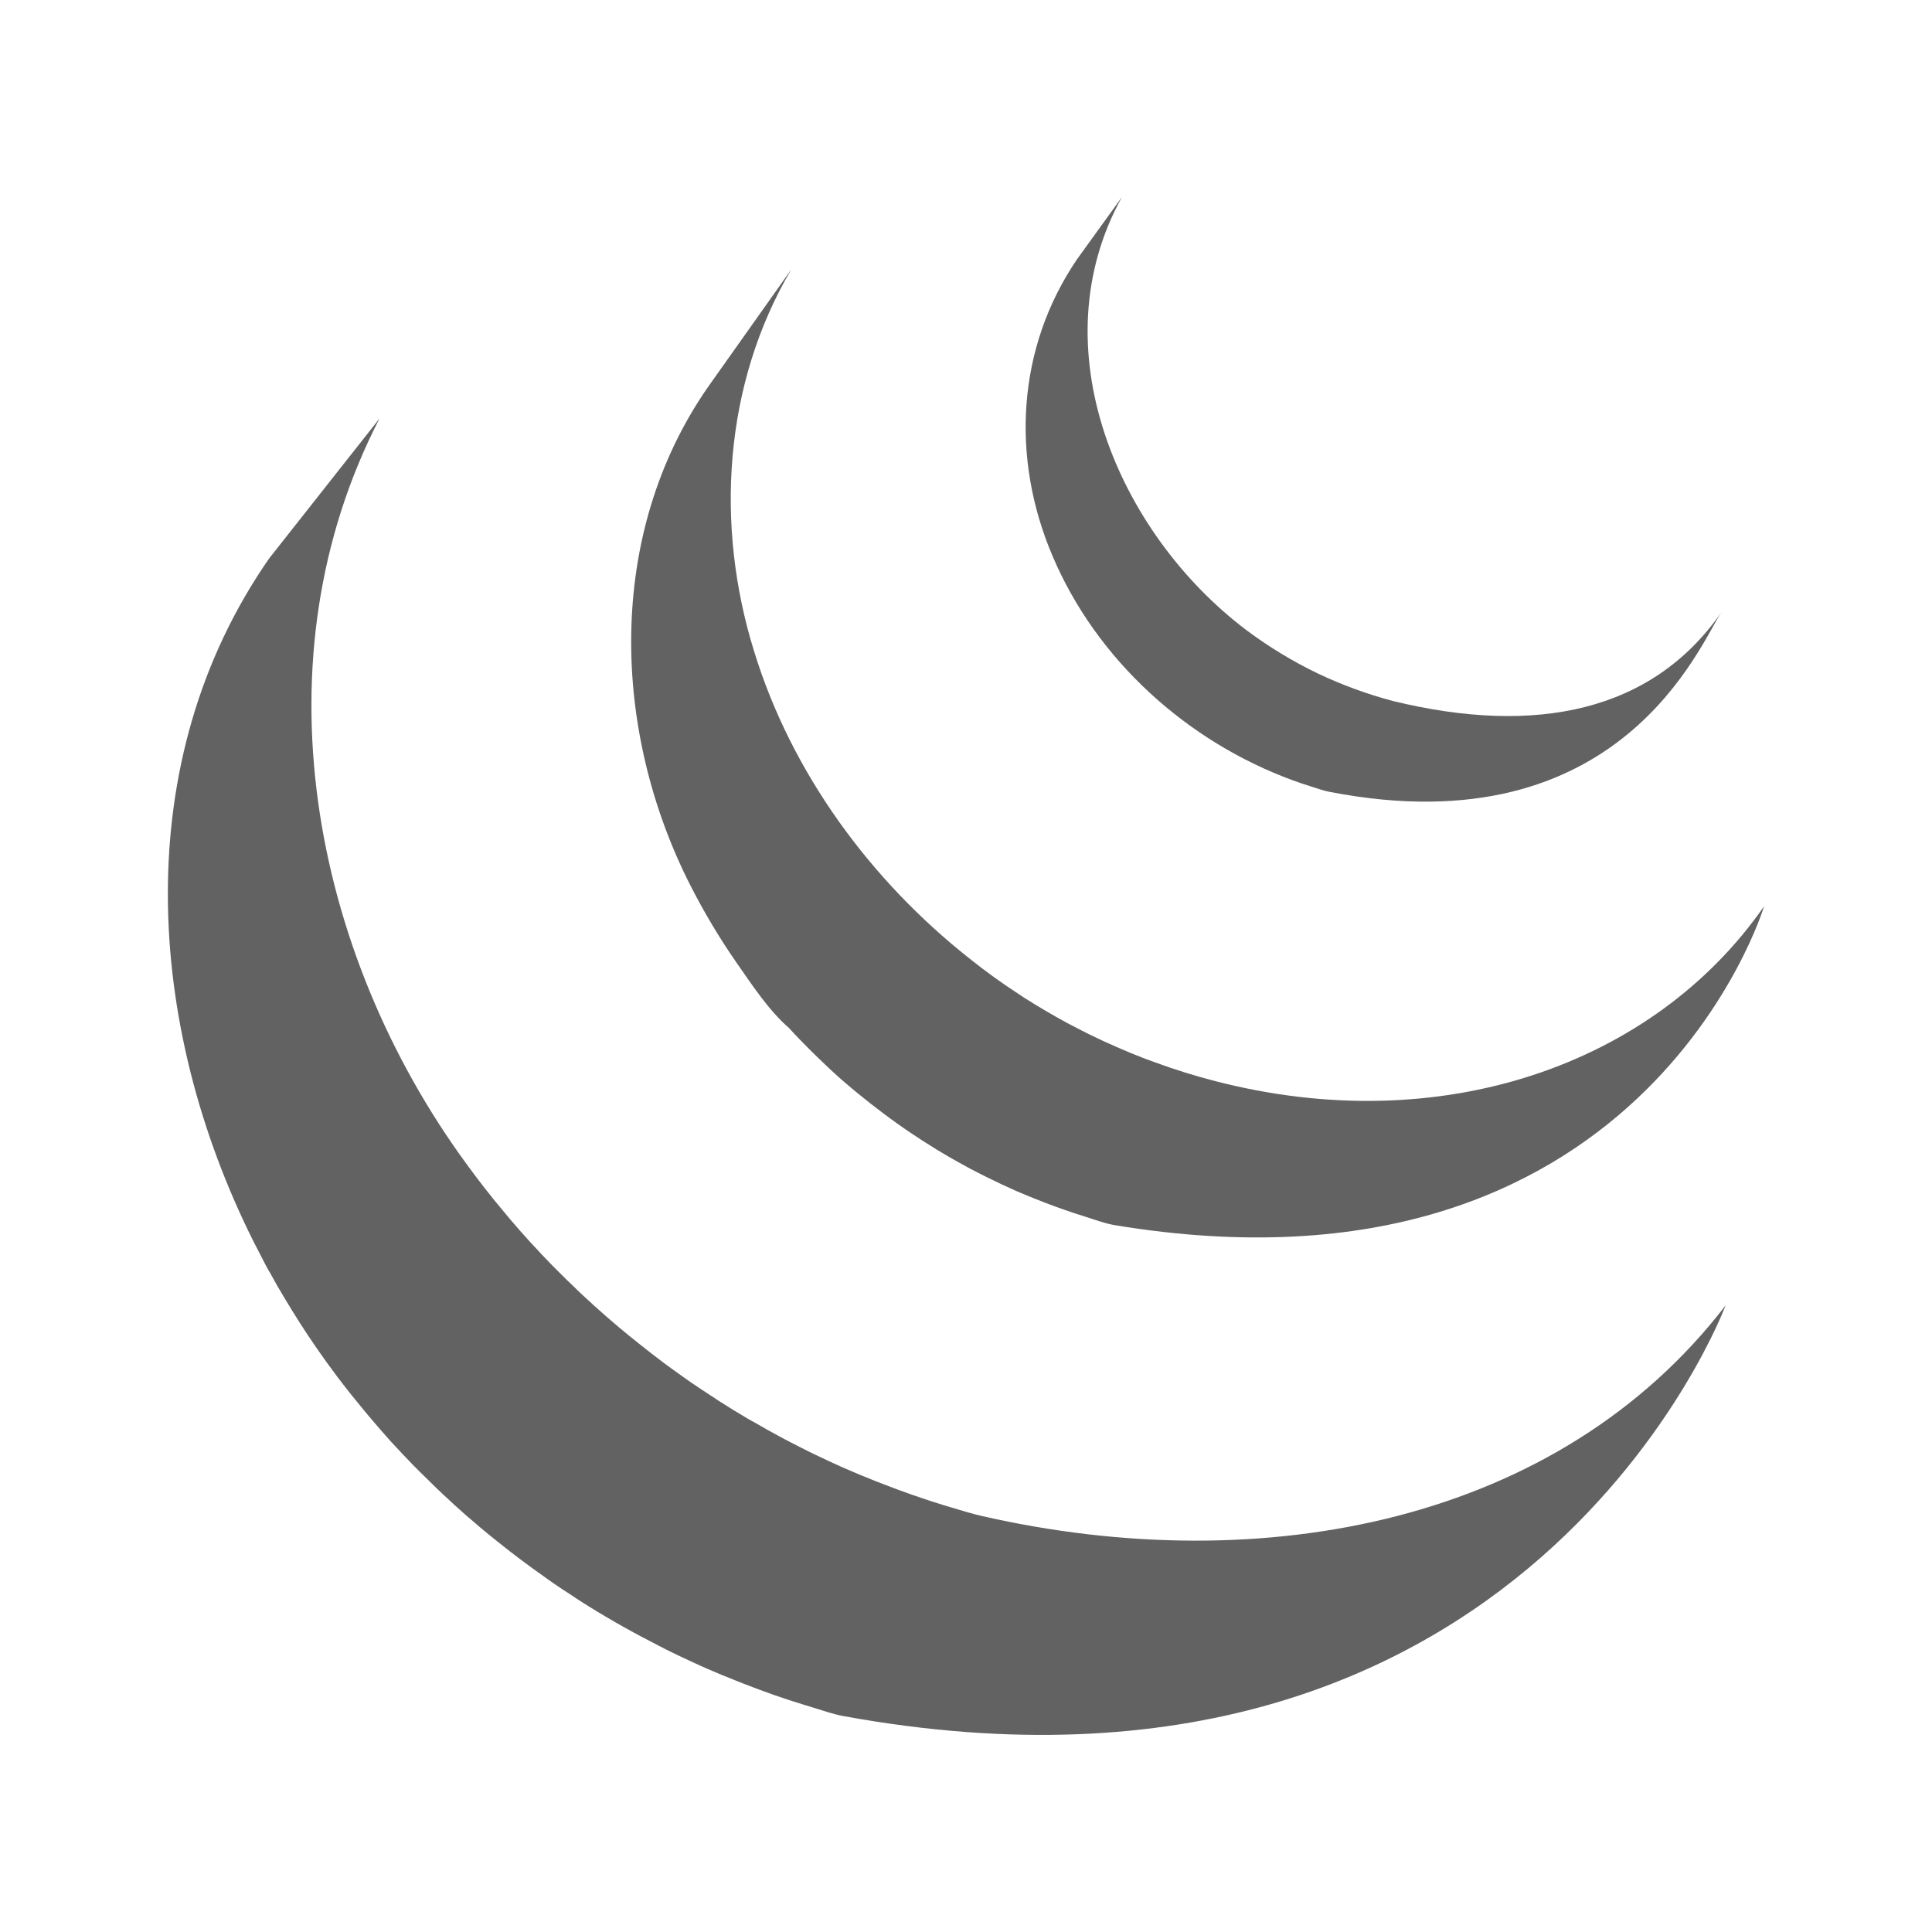
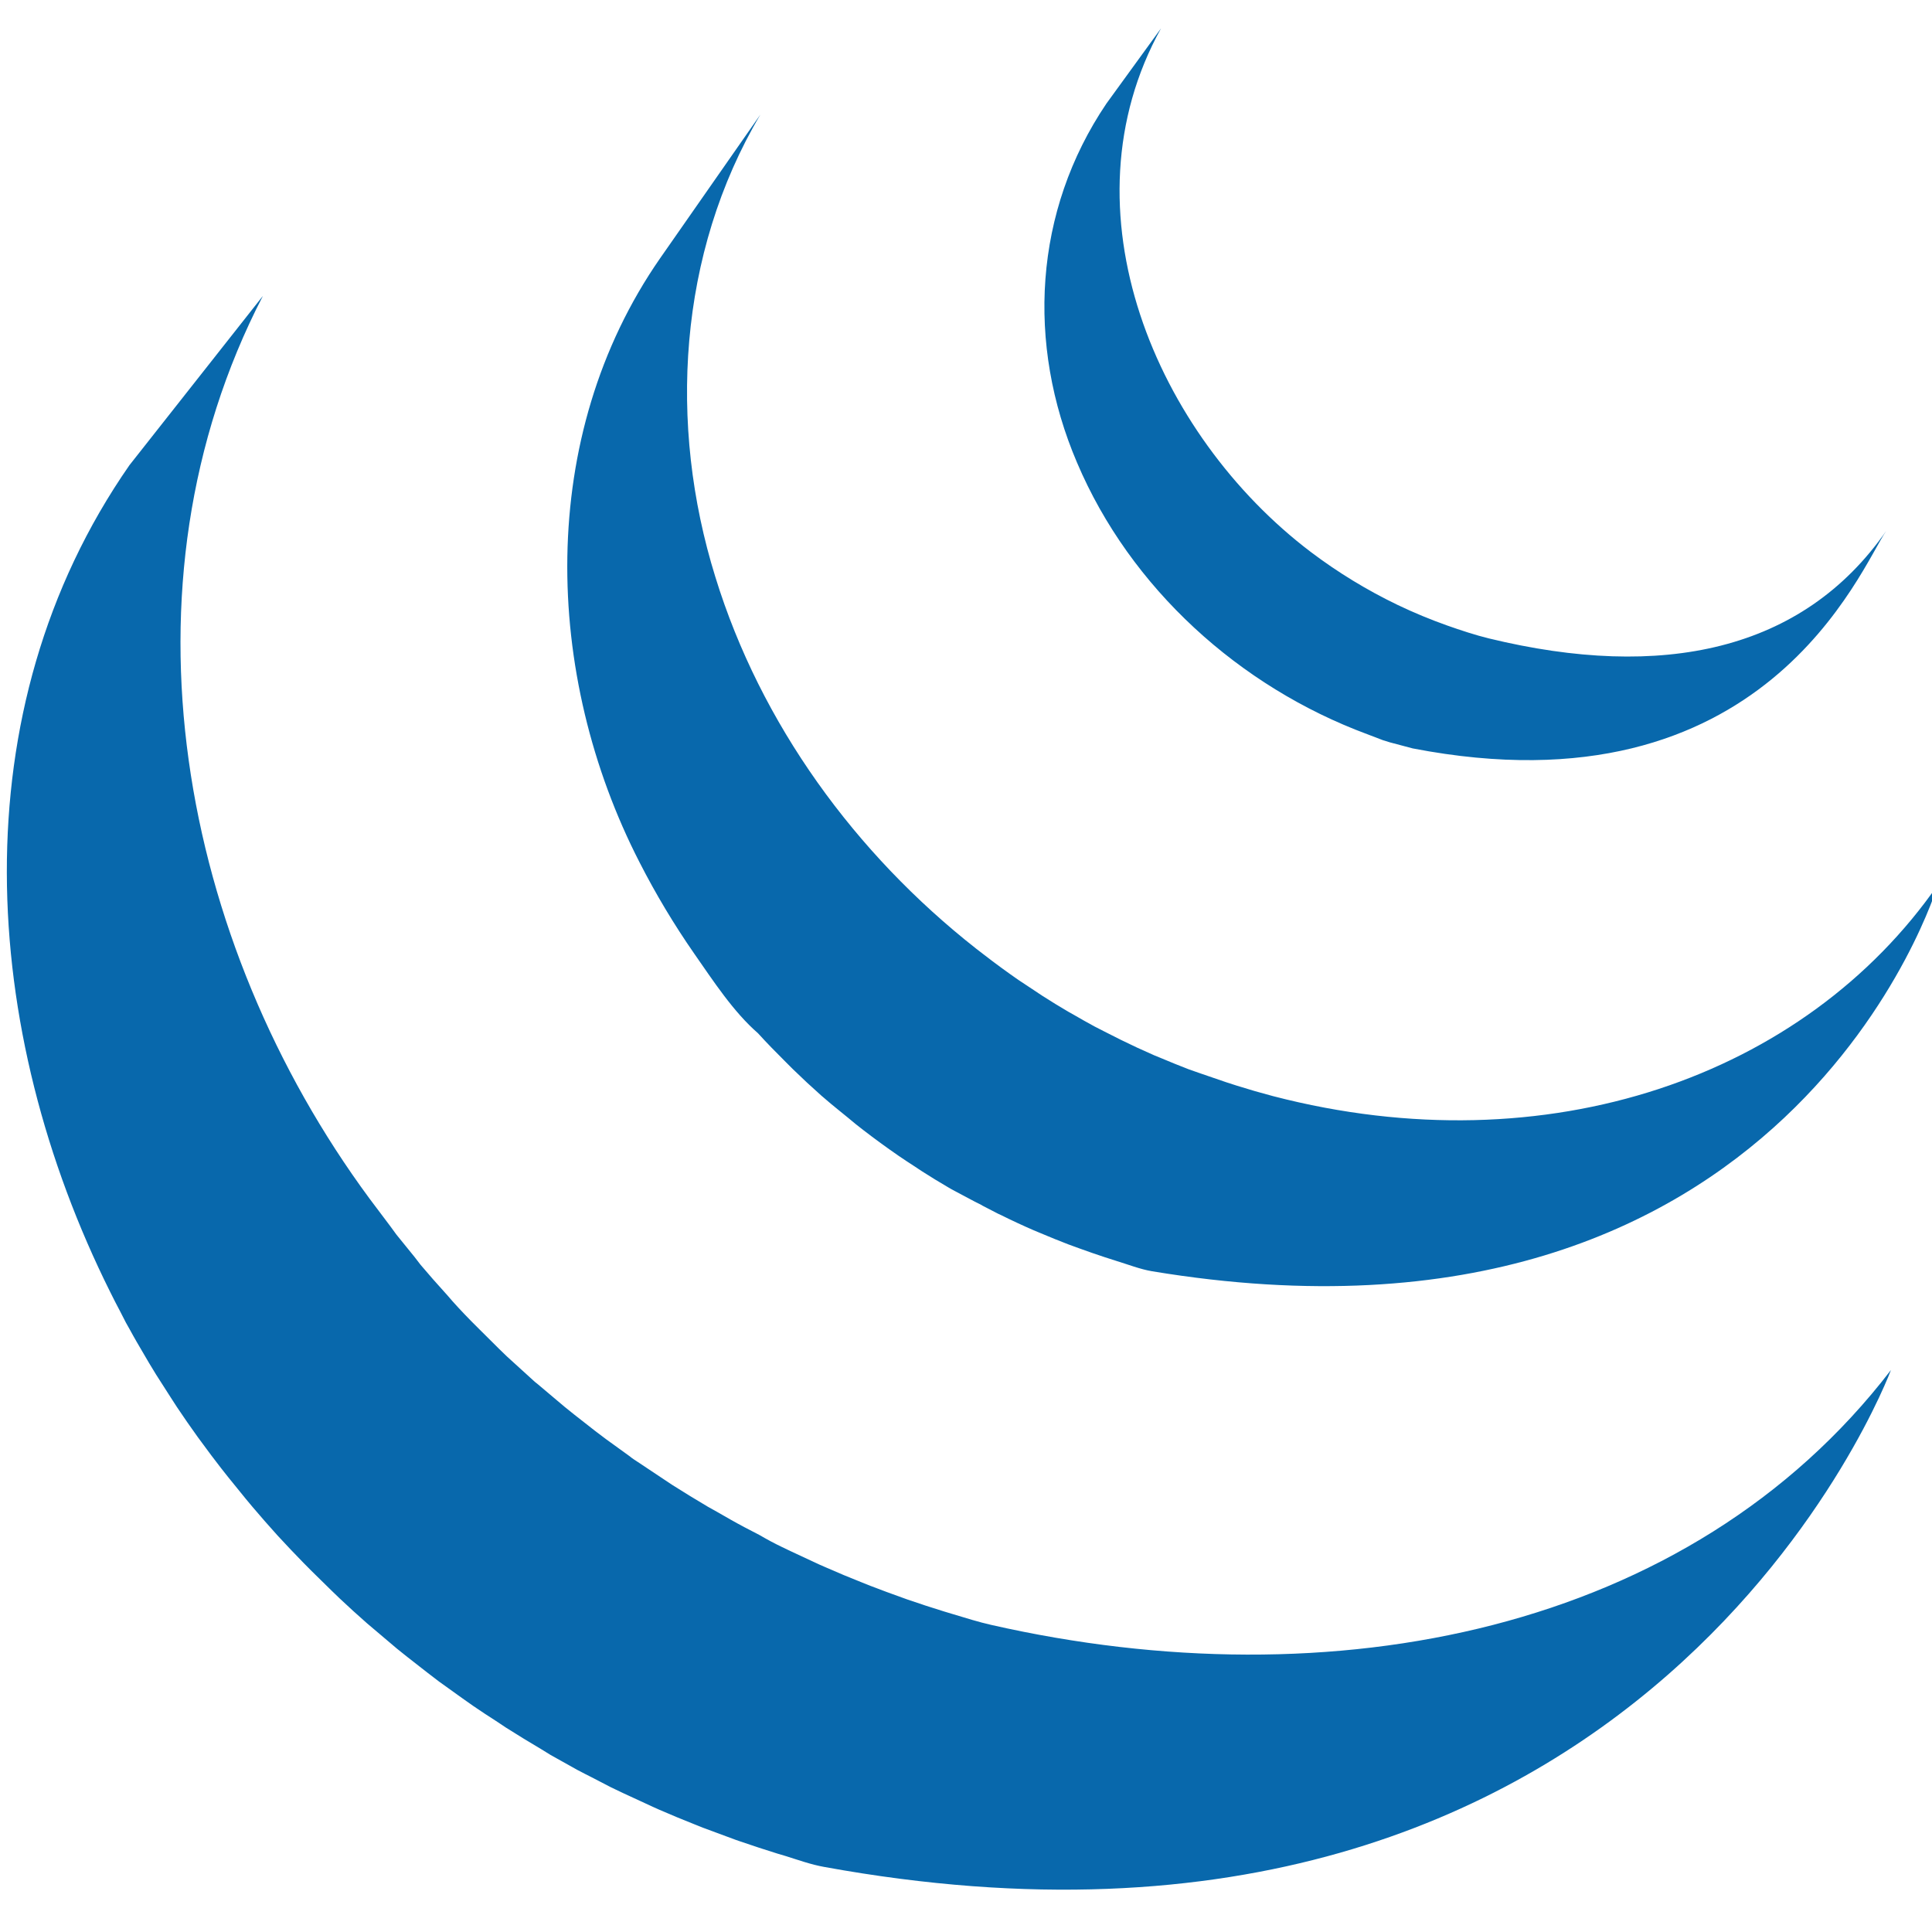
- <svg xmlns="http://www.w3.org/2000/svg" aria-hidden="true" focusable="false" width="1em" height="1em" style="-ms-transform: rotate(360deg); -webkit-transform: rotate(360deg); transform: rotate(360deg);" preserveAspectRatio="xMidYMid meet" viewBox="0 0 24 24">
-   <path d="M3.345 6.935c-1.756 2.523-1.538 5.806-.196 8.487l.098.19c.021.04.041.082.063.121c.012.024.026.047.039.069a7.842 7.842 0 0 0 .198.344l.073.12a9.14 9.14 0 0 0 .211.33a10.179 10.179 0 0 0 .221.319l.036.049c.063.088.129.175.196.261l.074.094l.182.223l.069.082c.082.097.167.194.252.289l.005.005c.004.004.007.006.01.011c.083.091.17.181.256.271l.083.083l.205.201l.084.08c.092.087.186.172.281.256l.004.004l.049.041c.083.073.169.145.255.215l.105.084a11.03 11.03 0 0 0 .565.424c.029.021.057.042.087.062l.024.017c.076.053.154.103.231.153c.033.022.066.045.101.067a10.975 10.975 0 0 0 .886.509c.065.034.129.068.195.101l.045.022l.08.039c.102.048.205.097.308.143l.066.029c.119.052.239.102.36.149l.088.035a13.895 13.895 0 0 0 .382.142c.125.044.252.085.38.124l.092.028c.128.039.256.085.39.11c8.492 1.548 10.958-5.102 10.958-5.102c-2.072 2.698-5.748 3.41-9.232 2.618c-.132-.03-.261-.071-.39-.109l-.097-.029a10.929 10.929 0 0 1-.755-.264l-.093-.036c-.12-.047-.239-.097-.356-.148l-.071-.031a11.932 11.932 0 0 1-.301-.14l-.087-.042c-.078-.038-.155-.079-.232-.118c-.051-.027-.104-.053-.155-.082a8.294 8.294 0 0 1-.278-.156l-.094-.052a11.4 11.4 0 0 1-.363-.223l-.098-.065a10.557 10.557 0 0 1-.259-.172l-.083-.059c-.082-.058-.164-.116-.244-.176a11.921 11.921 0 0 1-.328-.255l-.099-.079c-.092-.076-.184-.152-.274-.231a12.01 12.01 0 0 1-.319-.288c-.028-.026-.055-.051-.081-.078a7.985 7.985 0 0 1-.208-.203l-.081-.081a10.76 10.76 0 0 1-.254-.269l-.012-.012a11.75 11.75 0 0 1-.258-.293l-.067-.081a10.313 10.313 0 0 1-.254-.313a11.855 11.855 0 0 1-.215-.286C3.864 11.825 3.17 8.186 4.715 5.198" fill="#626262" />
-   <path d="M8.794 4.809c-1.27 1.827-1.2 4.273-.21 6.205c.166.324.353.639.561.938c.191.273.401.597.654.816c.092.101.187.199.284.295l.076.074c.094.092.19.182.291.271l.011.01l.003.002c.111.097.224.19.34.281l.078.06a8.281 8.281 0 0 0 .366.268c.053.037.108.072.161.107c.026.017.051.035.078.051a7.14 7.14 0 0 0 .301.184c.076.044.155.087.233.13c.026.015.055.029.082.043c.055.028.108.057.163.083a9.645 9.645 0 0 0 .365.171l.074.031c.093.039.186.077.281.113l.117.044c.086.032.171.06.256.089l.117.037c.121.038.243.085.37.107c6.556 1.086 8.068-3.961 8.068-3.961c-1.364 1.964-4.006 2.902-6.825 2.17a7.866 7.866 0 0 1-.743-.232l-.118-.043a7.629 7.629 0 0 1-.353-.145a8.79 8.79 0 0 1-.344-.159c-.057-.028-.113-.058-.17-.087l-.099-.051a9.352 9.352 0 0 1-.533-.313l-.08-.053a7.65 7.65 0 0 1-.602-.435c-1.234-.974-2.213-2.306-2.678-3.815c-.488-1.566-.382-3.323.462-4.75" fill="#626262" />
-   <path d="M13.379 3.221c-.749 1.102-.823 2.469-.304 3.686c.548 1.292 1.671 2.304 2.981 2.785a3.85 3.85 0 0 0 .234.079c.077.024.152.053.233.067c3.62.699 4.601-1.857 4.862-2.234c-.86 1.239-2.306 1.536-4.078 1.105a5.403 5.403 0 0 1-.939-.344a5.39 5.39 0 0 1-.895-.545c-1.585-1.204-2.573-3.501-1.536-5.372" fill="#626262" />
+ <svg xmlns="http://www.w3.org/2000/svg" height="64" width="64" viewBox="0 0 32 32" fill="#0868ac">
+   <path d="M2.144 7.705c-2.83 4.07-2.48 9.364-.316 13.7.05.104.105.206.158.308l.1.195c.02.038.042.075.063.112.037.07.075.134.113.202l.207.354.118.194.24.375.102.158c.113.168.228.336.347.5l.068.092a16.39 16.39 0 0 0 .316.42l.12.152.292.36.112.134c.133.157.27.313.407.465.014.015.02.02.024.026a20.44 20.44 0 0 0 .414.436l.133.134.33.324.135.13a16.98 16.98 0 0 0 .453.412l.496.42.17.136.343.268.183.14.385.276.18.127c.123.085.248.166.374.247l.162.108a20.81 20.81 0 0 0 .585.358l.162.1.44.246c.08.043.162.084.243.125l.314.163.073.035.13.062.498.23.105.047a17.83 17.83 0 0 0 .581.241l.14.056.548.203.07.024a21.72 21.72 0 0 0 .61.2l.148.044c.2.063.416.14.63.178 13.694 2.497 17.67-8.23 17.67-8.23-3.34 4.352-9.27 5.5-14.9 4.222-.213-.048-.42-.114-.627-.176l-.156-.047a18.62 18.62 0 0 1-.604-.197l-.083-.03a20.87 20.87 0 0 1-.532-.197l-.15-.06a15.16 15.16 0 0 1-.575-.24l-.115-.05-.485-.226-.14-.067c-.126-.06-.25-.127-.375-.2l-.25-.13c-.152-.08-.3-.166-.45-.252l-.152-.085a21.76 21.76 0 0 1-.585-.358c-.053-.034-.105-.07-.158-.105l-.416-.277c-.046-.03-.1-.064-.134-.094l-.394-.285-.175-.132-.355-.278-.158-.127-.442-.373a.73.73 0 0 0-.05-.04l-.465-.423-.13-.126-.332-.33-.13-.13c-.14-.143-.276-.287-.4-.434-.007-.007-.014-.014-.02-.022a16.98 16.98 0 0 1-.416-.474l-.1-.13-.3-.37-.1-.137-.346-.46C2.982 15.6 1.86 9.722 4.354 4.902m6.58-.625c-2.048 2.947-1.937 6.9-.34 10.008a13.06 13.06 0 0 0 .906 1.512c.307.44.647.963 1.054 1.316.148.163.302.32.46.477l.12.12a13.41 13.41 0 0 0 .469.436c.007.005.012.012.02.017.182.16.366.3.553.458l.124.097a13.46 13.46 0 0 0 .574.419l.017.012c.086.06.174.115.262.173.042.027.082.056.124.082a11.64 11.64 0 0 0 .425.26l.06.035.376.2c.044.025.1.046.134.07l.263.136c.013.007.027.012.04.018a11.39 11.39 0 0 0 .548.255l.12.05a14.16 14.16 0 0 0 .45.182l.192.07a14.26 14.26 0 0 0 .413.143l.187.06c.197.06.4.14.597.173 10.573 1.752 13.014-6.4 13.014-6.4-2.2 3.17-6.46 4.68-11.008 3.5a13.06 13.06 0 0 1-.599-.173c-.06-.018-.12-.038-.18-.058l-.42-.144-.2-.07a15.08 15.08 0 0 1-.45-.182l-.122-.05a12.58 12.58 0 0 1-.552-.256l-.277-.14-.16-.082a13.16 13.16 0 0 1-.35-.197l-.084-.047a12.34 12.34 0 0 1-.424-.26c-.043-.027-.085-.057-.128-.085l-.275-.182a13.24 13.24 0 0 1-.57-.418l-.13-.1c-2-1.572-3.568-3.72-4.318-6.154-.786-2.525-.617-5.36.745-7.66m5.732-.183C17.12 3.5 17 5.698 17.838 7.66c.883 2.083 2.693 3.716 4.806 4.5l.262.1.116.036.377.1c5.838 1.128 7.42-2.996 7.843-3.603-1.387 1.997-3.718 2.476-6.578 1.782-.226-.055-.474-.137-.692-.214a8.46 8.46 0 0 1-.822-.341 8.5 8.5 0 0 1-1.441-.879C19.15 7.2 17.56 3.486 19.23.47" />
</svg>
